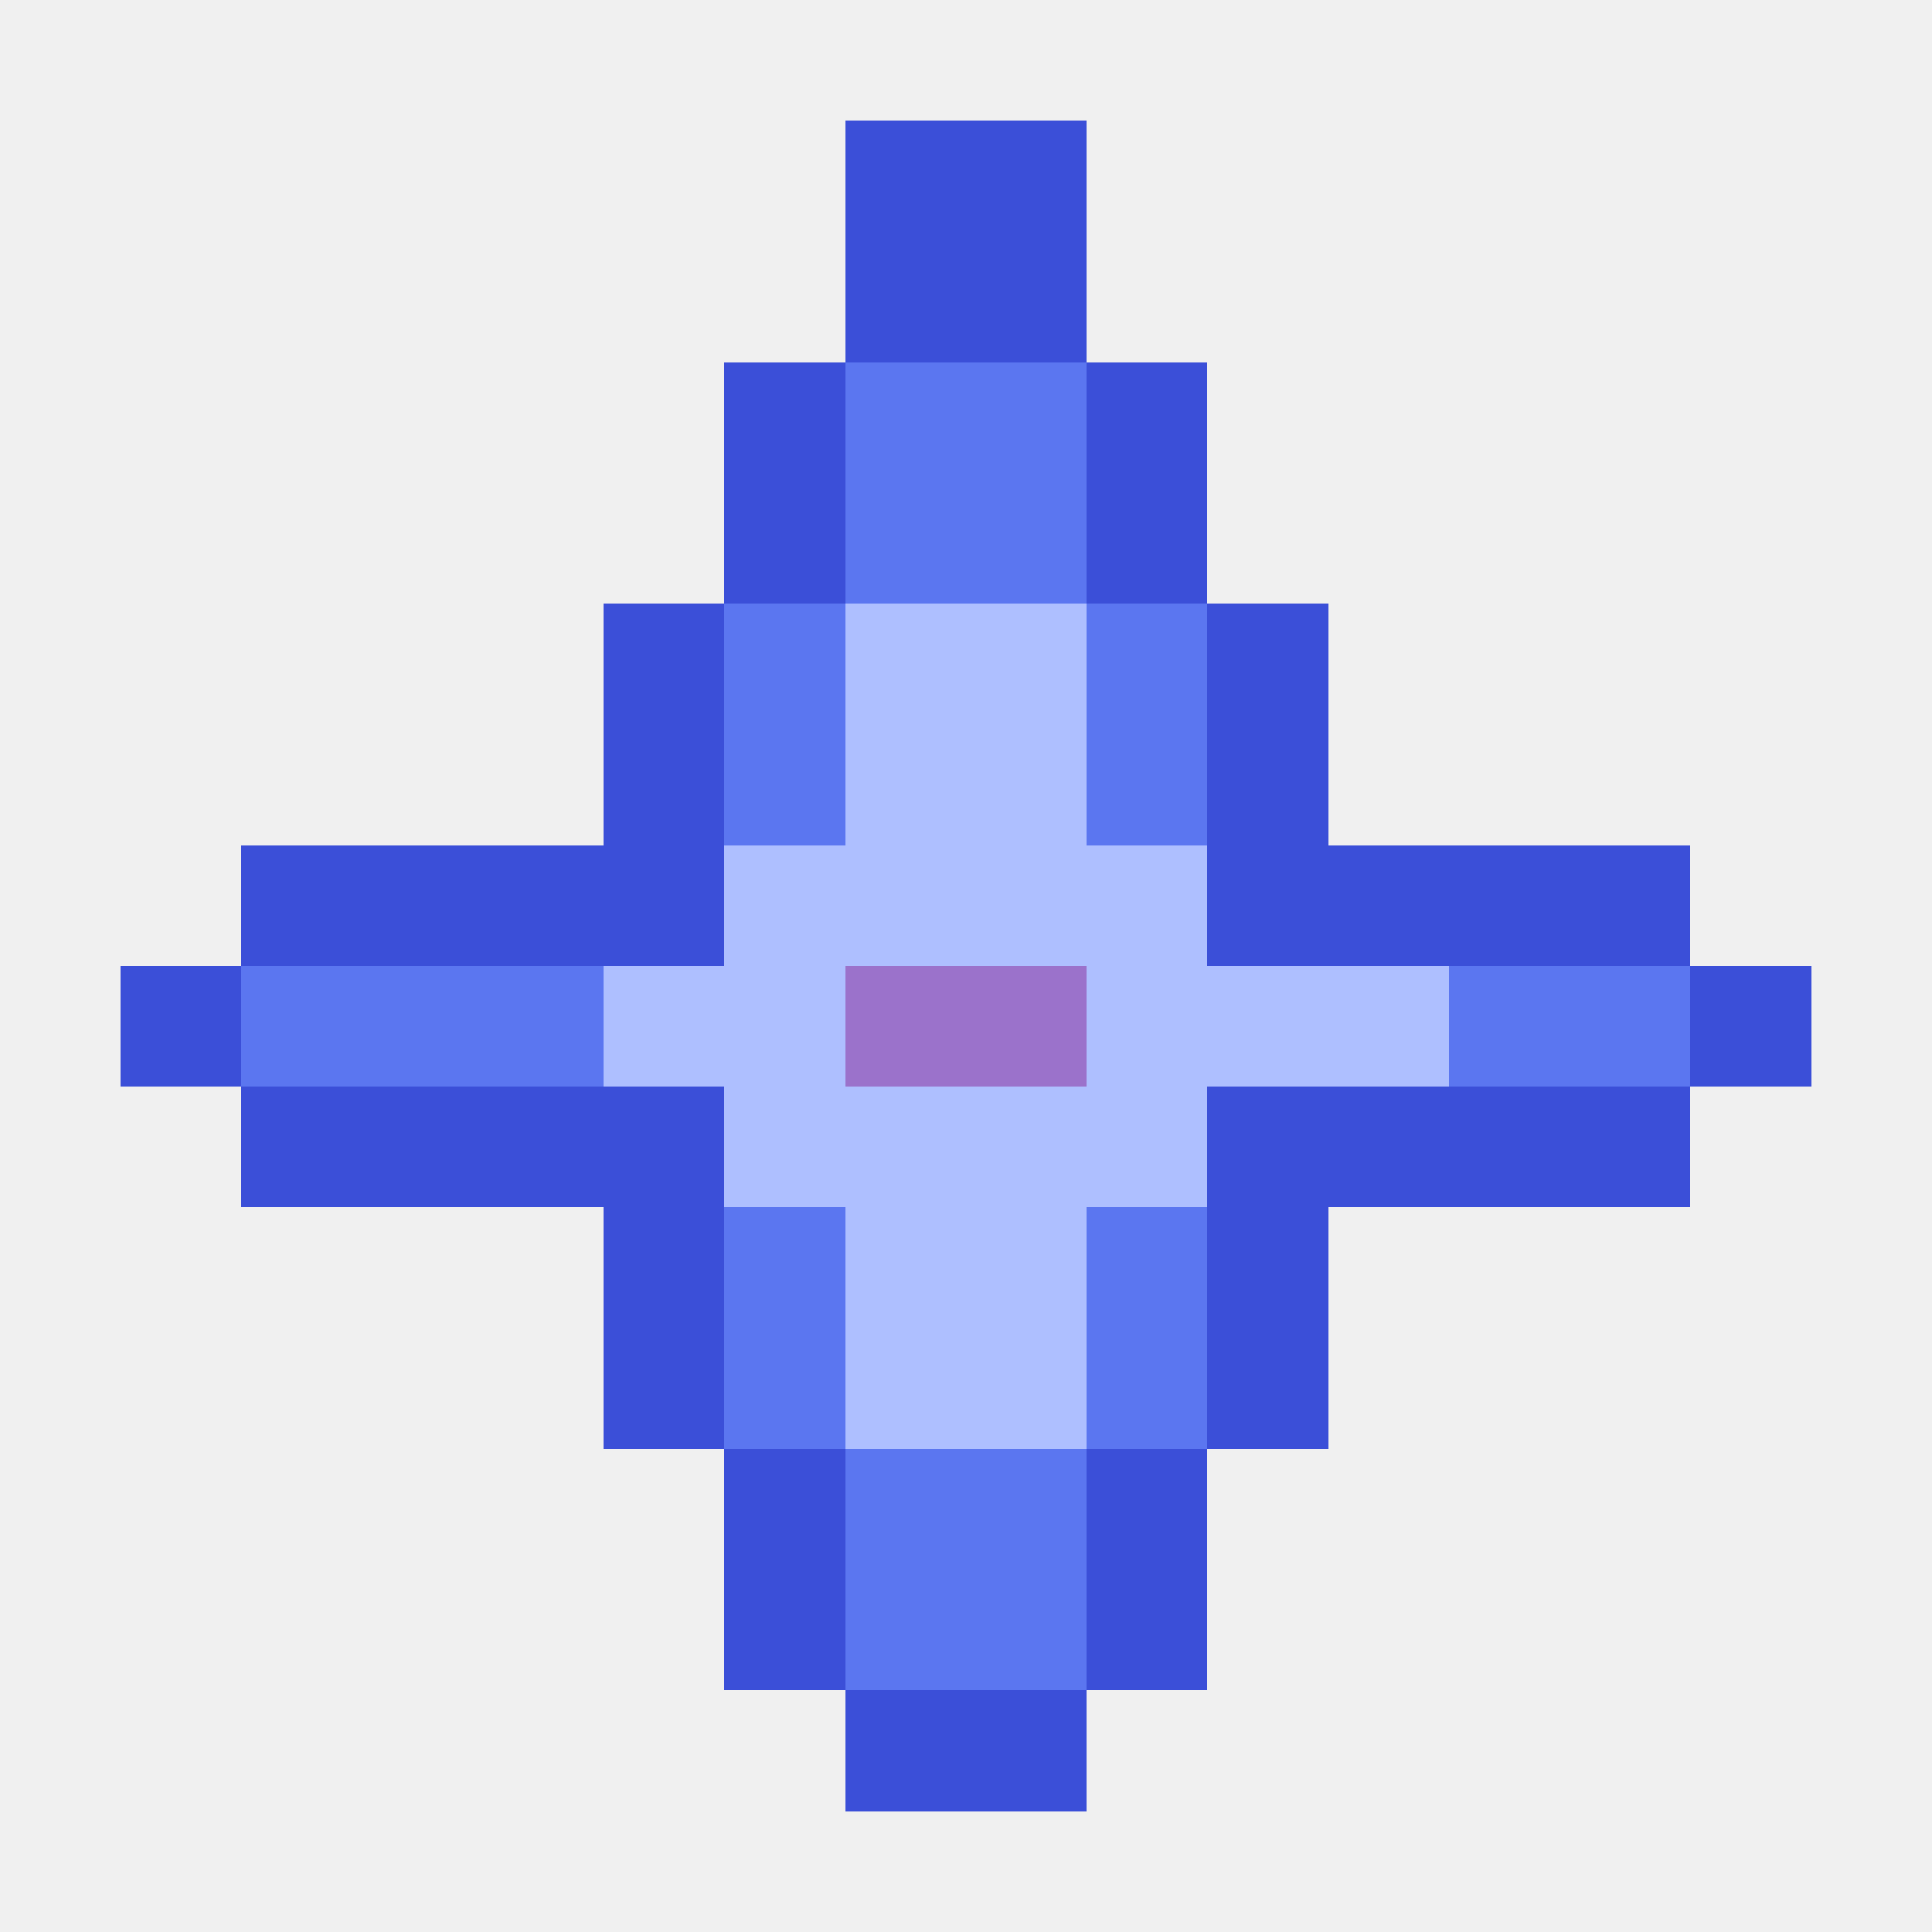
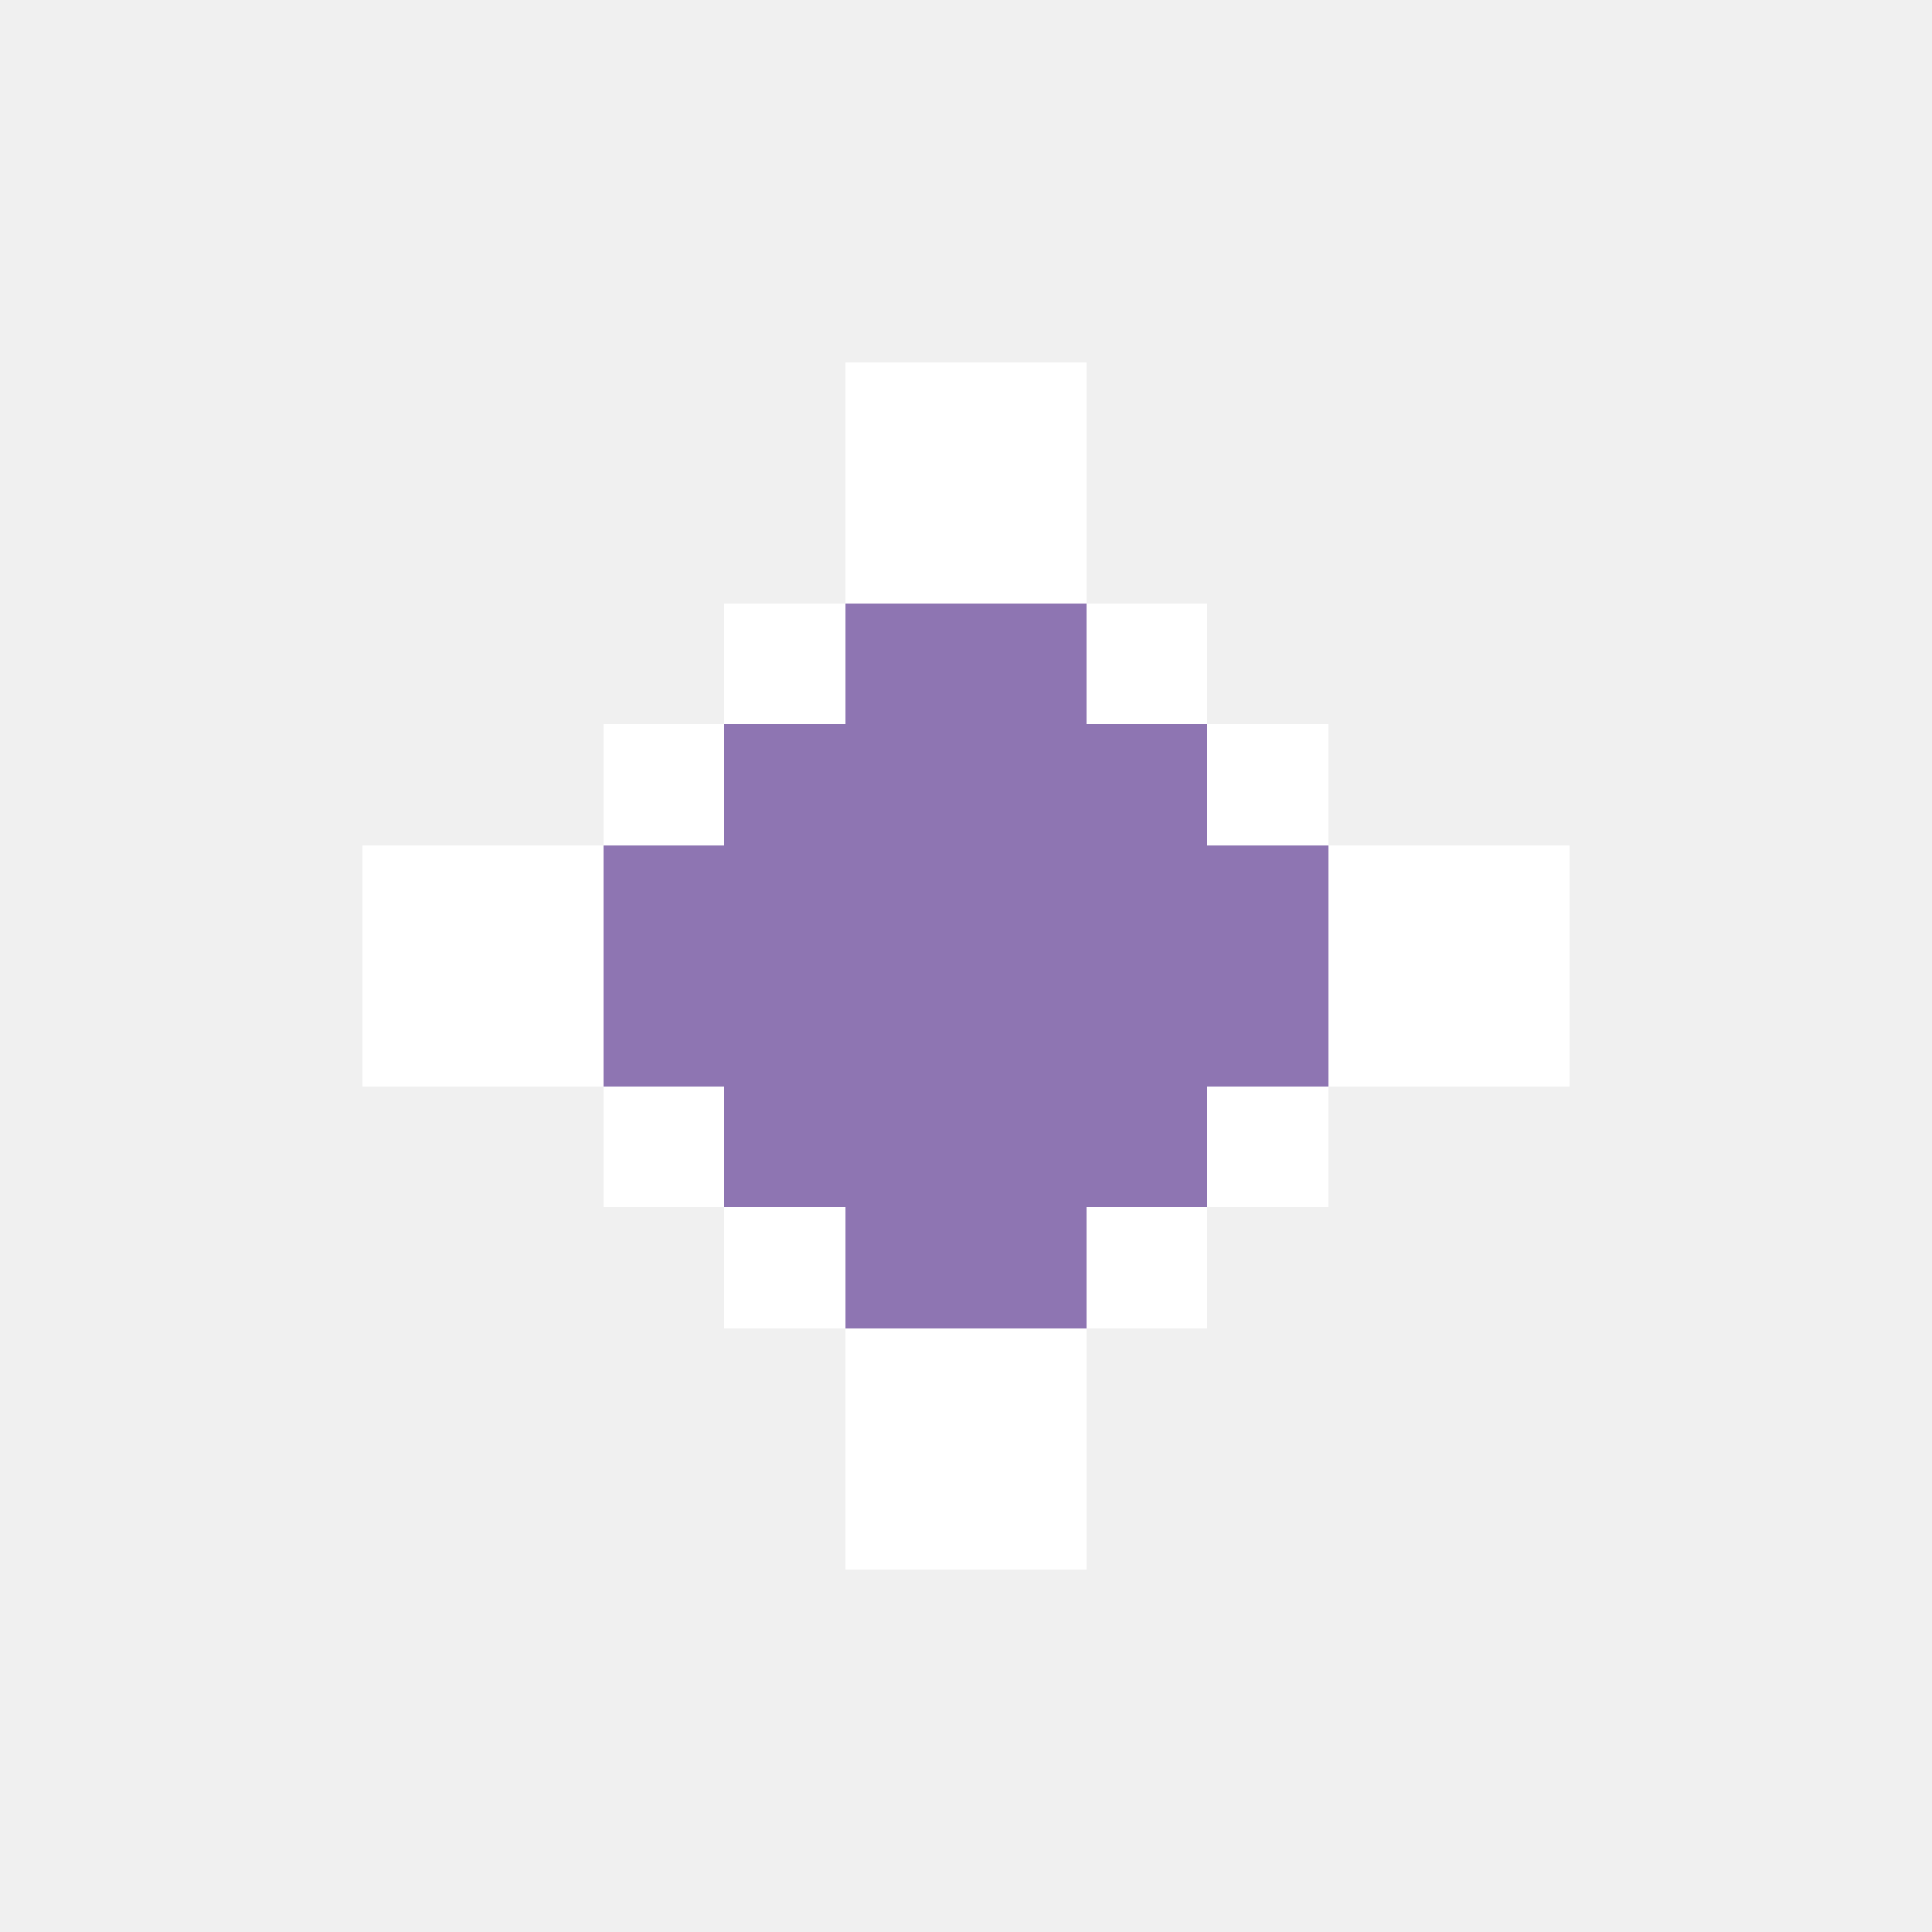
<svg xmlns="http://www.w3.org/2000/svg" viewBox="0 0 16 16" shape-rendering="crispEdges">
  <g>
-     <rect x="7" y="1" width="1" height="1" fill="#3b4fd8" />
-     <rect x="8" y="1" width="1" height="1" fill="#3b4fd8" />
-     <rect x="7" y="2" width="1" height="1" fill="#3b4fd8" />
-     <rect x="8" y="2" width="1" height="1" fill="#3b4fd8" />
-     <rect x="6" y="3" width="1" height="1" fill="#3b4fd8" />
-     <rect x="7" y="3" width="1" height="1" fill="#5b76f0" />
-     <rect x="8" y="3" width="1" height="1" fill="#5b76f0" />
-     <rect x="9" y="3" width="1" height="1" fill="#3b4fd8" />
-     <rect x="6" y="4" width="1" height="1" fill="#3b4fd8" />
-     <rect x="7" y="4" width="1" height="1" fill="#5b76f0" />
-     <rect x="8" y="4" width="1" height="1" fill="#5b76f0" />
-     <rect x="9" y="4" width="1" height="1" fill="#3b4fd8" />
-     <rect x="5" y="5" width="1" height="1" fill="#3b4fd8" />
-     <rect x="6" y="5" width="1" height="1" fill="#5b76f0" />
-     <rect x="7" y="5" width="1" height="1" fill="#aebfff" />
-     <rect x="8" y="5" width="1" height="1" fill="#aebfff" />
-     <rect x="9" y="5" width="1" height="1" fill="#5b76f0" />
-     <rect x="10" y="5" width="1" height="1" fill="#3b4fd8" />
-     <rect x="5" y="6" width="1" height="1" fill="#3b4fd8" />
-     <rect x="6" y="6" width="1" height="1" fill="#5b76f0" />
-     <rect x="7" y="6" width="1" height="1" fill="#aebfff" />
-     <rect x="8" y="6" width="1" height="1" fill="#aebfff" />
-     <rect x="9" y="6" width="1" height="1" fill="#5b76f0" />
-     <rect x="10" y="6" width="1" height="1" fill="#3b4fd8" />
-     <rect x="2" y="7" width="1" height="1" fill="#3b4fd8" />
-     <rect x="3" y="7" width="1" height="1" fill="#3b4fd8" />
-     <rect x="4" y="7" width="1" height="1" fill="#3b4fd8" />
-     <rect x="5" y="7" width="1" height="1" fill="#3b4fd8" />
-     <rect x="6" y="7" width="1" height="1" fill="#aebfff" />
-     <rect x="7" y="7" width="1" height="1" fill="#aebfff" />
-     <rect x="8" y="7" width="1" height="1" fill="#aebfff" />
-     <rect x="9" y="7" width="1" height="1" fill="#aebfff" />
-     <rect x="10" y="7" width="1" height="1" fill="#3b4fd8" />
-     <rect x="11" y="7" width="1" height="1" fill="#3b4fd8" />
-     <rect x="12" y="7" width="1" height="1" fill="#3b4fd8" />
-     <rect x="13" y="7" width="1" height="1" fill="#3b4fd8" />
-     <rect x="1" y="8" width="1" height="1" fill="#3b4fd8" />
-     <rect x="2" y="8" width="1" height="1" fill="#5b76f0" />
-     <rect x="3" y="8" width="1" height="1" fill="#5b76f0" />
-     <rect x="4" y="8" width="1" height="1" fill="#5b76f0" />
-     <rect x="5" y="8" width="1" height="1" fill="#aebfff" />
-     <rect x="6" y="8" width="1" height="1" fill="#aebfff" />
-     <rect x="7" y="8" width="1" height="1" fill="#9b72cb" />
-     <rect x="8" y="8" width="1" height="1" fill="#9b72cb" />
-     <rect x="9" y="8" width="1" height="1" fill="#aebfff" />
-     <rect x="10" y="8" width="1" height="1" fill="#aebfff" />
-     <rect x="11" y="8" width="1" height="1" fill="#aebfff" />
-     <rect x="12" y="8" width="1" height="1" fill="#5b76f0" />
-     <rect x="13" y="8" width="1" height="1" fill="#5b76f0" />
-     <rect x="14" y="8" width="1" height="1" fill="#3b4fd8" />
-     <rect x="2" y="9" width="1" height="1" fill="#3b4fd8" />
-     <rect x="3" y="9" width="1" height="1" fill="#3b4fd8" />
-     <rect x="4" y="9" width="1" height="1" fill="#3b4fd8" />
-     <rect x="5" y="9" width="1" height="1" fill="#3b4fd8" />
-     <rect x="6" y="9" width="1" height="1" fill="#aebfff" />
-     <rect x="7" y="9" width="1" height="1" fill="#aebfff" />
-     <rect x="8" y="9" width="1" height="1" fill="#aebfff" />
-     <rect x="9" y="9" width="1" height="1" fill="#aebfff" />
-     <rect x="10" y="9" width="1" height="1" fill="#3b4fd8" />
-     <rect x="11" y="9" width="1" height="1" fill="#3b4fd8" />
-     <rect x="12" y="9" width="1" height="1" fill="#3b4fd8" />
-     <rect x="13" y="9" width="1" height="1" fill="#3b4fd8" />
-     <rect x="5" y="10" width="1" height="1" fill="#3b4fd8" />
-     <rect x="6" y="10" width="1" height="1" fill="#5b76f0" />
-     <rect x="7" y="10" width="1" height="1" fill="#aebfff" />
-     <rect x="8" y="10" width="1" height="1" fill="#aebfff" />
-     <rect x="9" y="10" width="1" height="1" fill="#5b76f0" />
-     <rect x="10" y="10" width="1" height="1" fill="#3b4fd8" />
-     <rect x="5" y="11" width="1" height="1" fill="#3b4fd8" />
-     <rect x="6" y="11" width="1" height="1" fill="#5b76f0" />
-     <rect x="7" y="11" width="1" height="1" fill="#aebfff" />
-     <rect x="8" y="11" width="1" height="1" fill="#aebfff" />
-     <rect x="9" y="11" width="1" height="1" fill="#5b76f0" />
-     <rect x="10" y="11" width="1" height="1" fill="#3b4fd8" />
-     <rect x="6" y="12" width="1" height="1" fill="#3b4fd8" />
-     <rect x="7" y="12" width="1" height="1" fill="#5b76f0" />
-     <rect x="8" y="12" width="1" height="1" fill="#5b76f0" />
-     <rect x="9" y="12" width="1" height="1" fill="#3b4fd8" />
-     <rect x="6" y="13" width="1" height="1" fill="#3b4fd8" />
-     <rect x="7" y="13" width="1" height="1" fill="#5b76f0" />
-     <rect x="8" y="13" width="1" height="1" fill="#5b76f0" />
-     <rect x="9" y="13" width="1" height="1" fill="#3b4fd8" />
-     <rect x="7" y="14" width="1" height="1" fill="#3b4fd8" />
-     <rect x="8" y="14" width="1" height="1" fill="#3b4fd8" />
+     <rect x="7" y="3" width="1" height="1" fill="#ffffff" />
+     <rect x="8" y="3" width="1" height="1" fill="#ffffff" />
+     <rect x="7" y="4" width="1" height="1" fill="#ffffff" />
+     <rect x="8" y="4" width="1" height="1" fill="#ffffff" />
+     <rect x="6" y="5" width="1" height="1" fill="#ffffff" />
+     <rect x="7" y="5" width="1" height="1" fill="#8E75B2" />
+     <rect x="8" y="5" width="1" height="1" fill="#8E75B2" />
+     <rect x="9" y="5" width="1" height="1" fill="#ffffff" />
+     <rect x="5" y="6" width="1" height="1" fill="#ffffff" />
+     <rect x="6" y="6" width="1" height="1" fill="#8E75B2" />
+     <rect x="7" y="6" width="1" height="1" fill="#8E75B2" />
+     <rect x="8" y="6" width="1" height="1" fill="#8E75B2" />
+     <rect x="9" y="6" width="1" height="1" fill="#8E75B2" />
+     <rect x="10" y="6" width="1" height="1" fill="#ffffff" />
+     <rect x="3" y="7" width="1" height="1" fill="#ffffff" />
+     <rect x="4" y="7" width="1" height="1" fill="#ffffff" />
+     <rect x="5" y="7" width="1" height="1" fill="#8E75B2" />
+     <rect x="6" y="7" width="1" height="1" fill="#8E75B2" />
+     <rect x="7" y="7" width="1" height="1" fill="#8E75B2" />
+     <rect x="8" y="7" width="1" height="1" fill="#8E75B2" />
+     <rect x="9" y="7" width="1" height="1" fill="#8E75B2" />
+     <rect x="10" y="7" width="1" height="1" fill="#8E75B2" />
+     <rect x="11" y="7" width="1" height="1" fill="#ffffff" />
+     <rect x="12" y="7" width="1" height="1" fill="#ffffff" />
+     <rect x="3" y="8" width="1" height="1" fill="#ffffff" />
+     <rect x="4" y="8" width="1" height="1" fill="#ffffff" />
+     <rect x="5" y="8" width="1" height="1" fill="#8E75B2" />
+     <rect x="6" y="8" width="1" height="1" fill="#8E75B2" />
+     <rect x="7" y="8" width="1" height="1" fill="#8E75B2" />
+     <rect x="8" y="8" width="1" height="1" fill="#8E75B2" />
+     <rect x="9" y="8" width="1" height="1" fill="#8E75B2" />
+     <rect x="10" y="8" width="1" height="1" fill="#8E75B2" />
+     <rect x="11" y="8" width="1" height="1" fill="#ffffff" />
+     <rect x="12" y="8" width="1" height="1" fill="#ffffff" />
+     <rect x="5" y="9" width="1" height="1" fill="#ffffff" />
+     <rect x="6" y="9" width="1" height="1" fill="#8E75B2" />
+     <rect x="7" y="9" width="1" height="1" fill="#8E75B2" />
+     <rect x="8" y="9" width="1" height="1" fill="#8E75B2" />
+     <rect x="9" y="9" width="1" height="1" fill="#8E75B2" />
+     <rect x="10" y="9" width="1" height="1" fill="#ffffff" />
+     <rect x="6" y="10" width="1" height="1" fill="#ffffff" />
+     <rect x="7" y="10" width="1" height="1" fill="#8E75B2" />
+     <rect x="8" y="10" width="1" height="1" fill="#8E75B2" />
+     <rect x="9" y="10" width="1" height="1" fill="#ffffff" />
+     <rect x="7" y="11" width="1" height="1" fill="#ffffff" />
+     <rect x="8" y="11" width="1" height="1" fill="#ffffff" />
+     <rect x="7" y="12" width="1" height="1" fill="#ffffff" />
+     <rect x="8" y="12" width="1" height="1" fill="#ffffff" />
  </g>
</svg>
